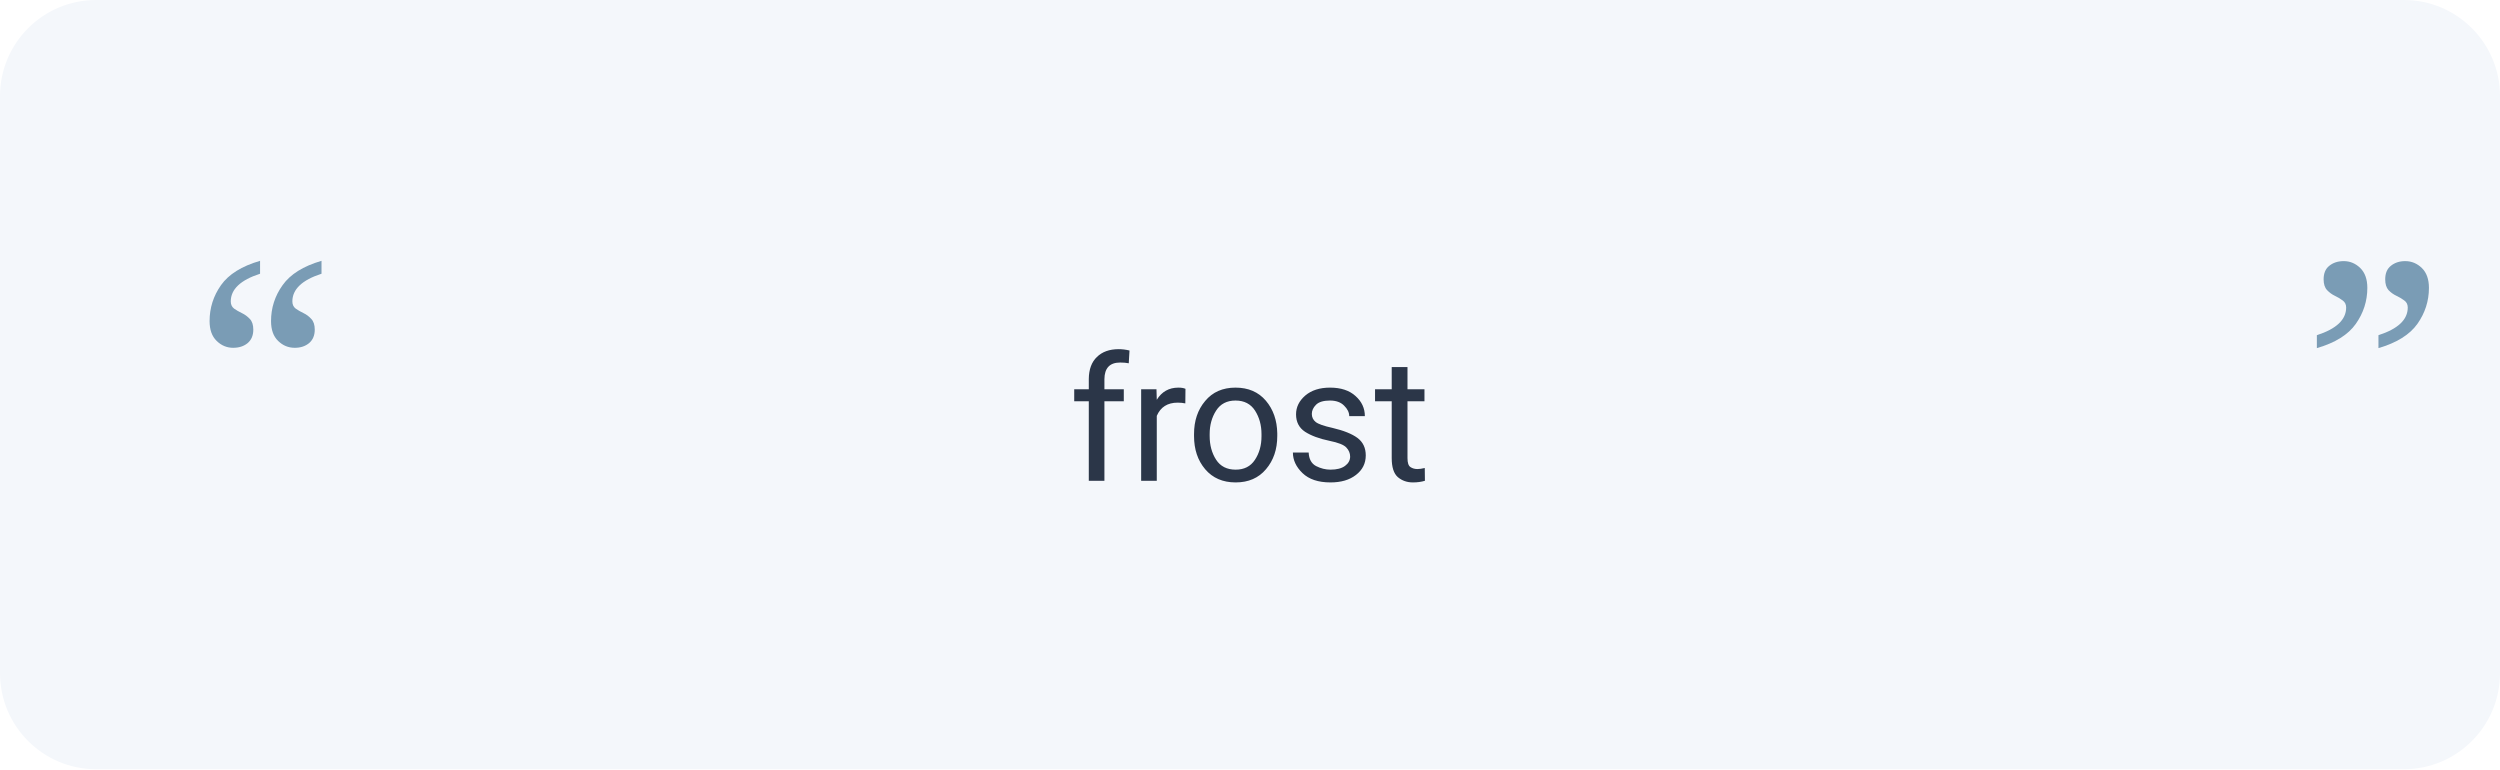
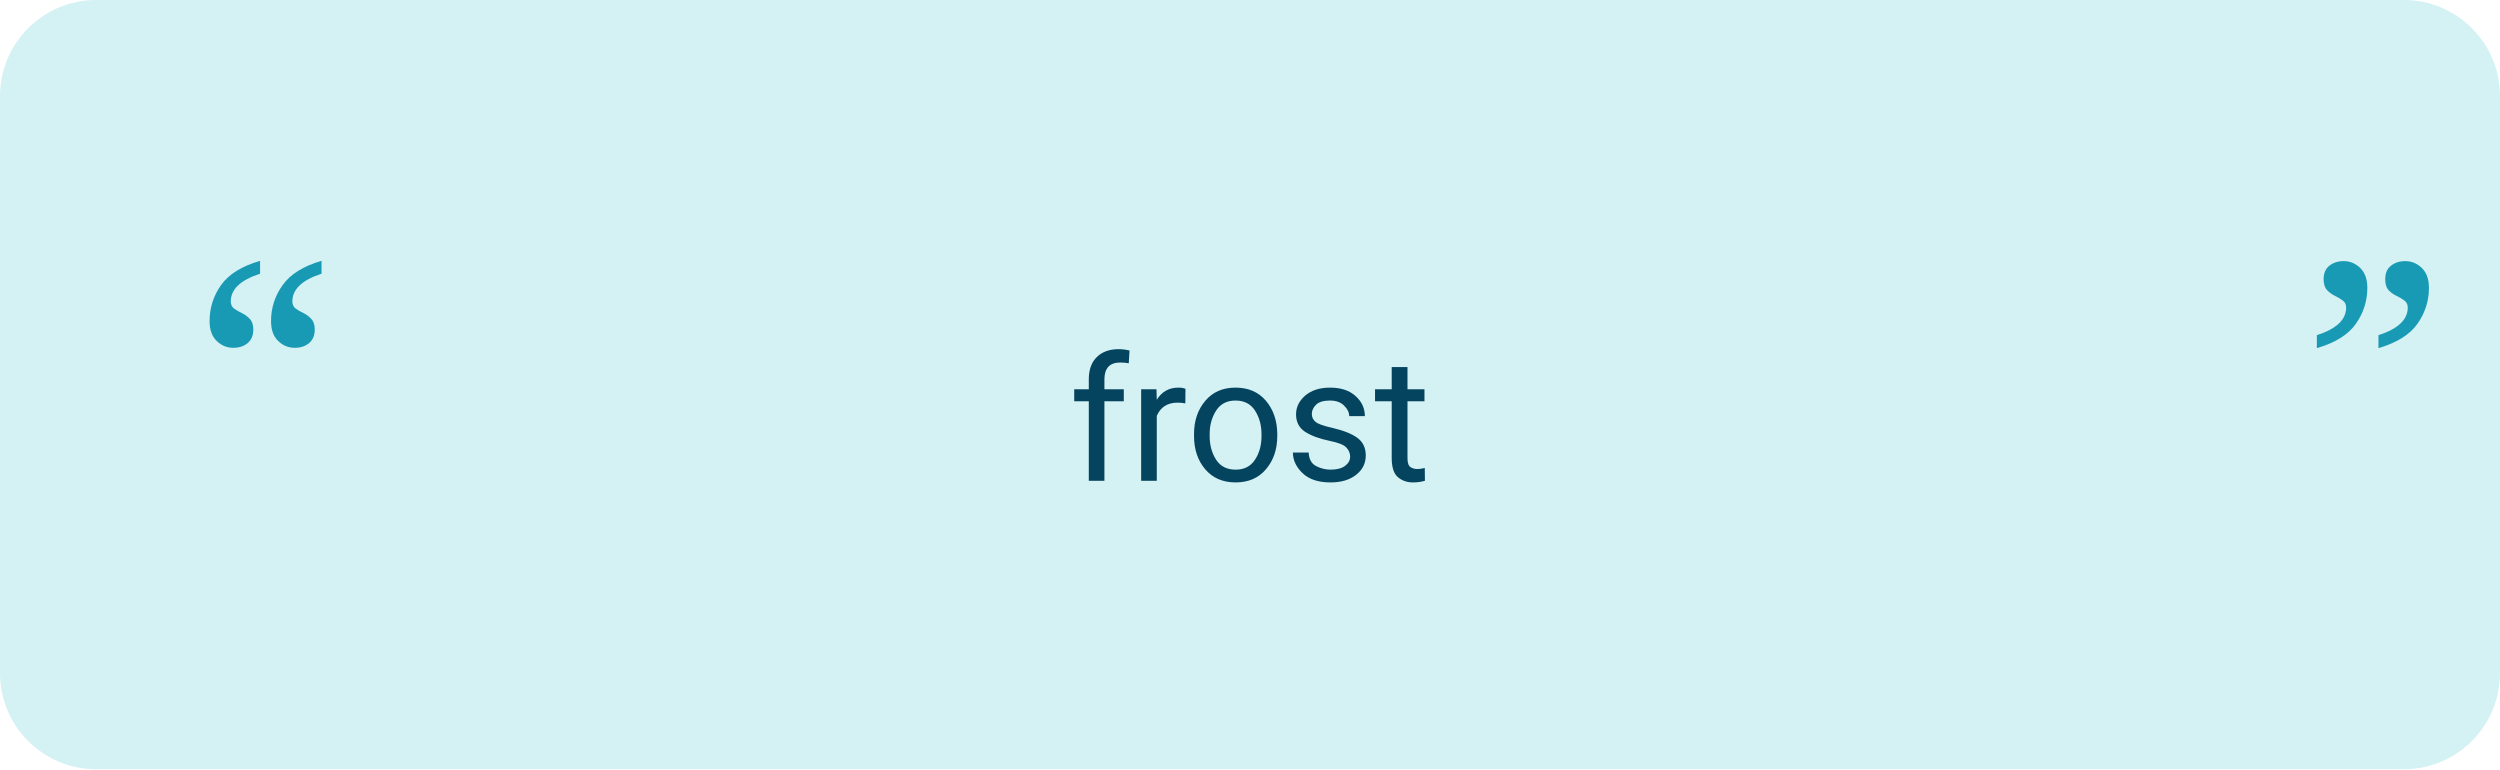
<svg xmlns="http://www.w3.org/2000/svg" width="260" height="80">
-   <rect width="260" height="80" rx="10" fill="#F4F7FB" />
-   <text x="20" y="50" fill="#7A9CB5" font-family="Georgia" font-size="32">“</text>
-   <text x="130" y="50" text-anchor="middle" font-family="Segoe UI, Roboto, Helvetica, Arial, sans-serif" font-size="18" fill="#2B3648">frost</text>
-   <text x="240" y="50" fill="#7A9CB5" font-family="Georgia" font-size="32">”</text>
+   <rect width="260" height="80" rx="10" fill="#D4F1F4" />
+   <text x="20" y="50" fill="#189AB4" font-family="Georgia" font-size="32">“</text>
+   <text x="130" y="50" text-anchor="middle" font-family="Segoe UI, Roboto, Helvetica, Arial, sans-serif" font-size="18" fill="#05445E">frost</text>
+   <text x="240" y="50" fill="#189AB4" font-family="Georgia" font-size="32">”</text>
</svg>
